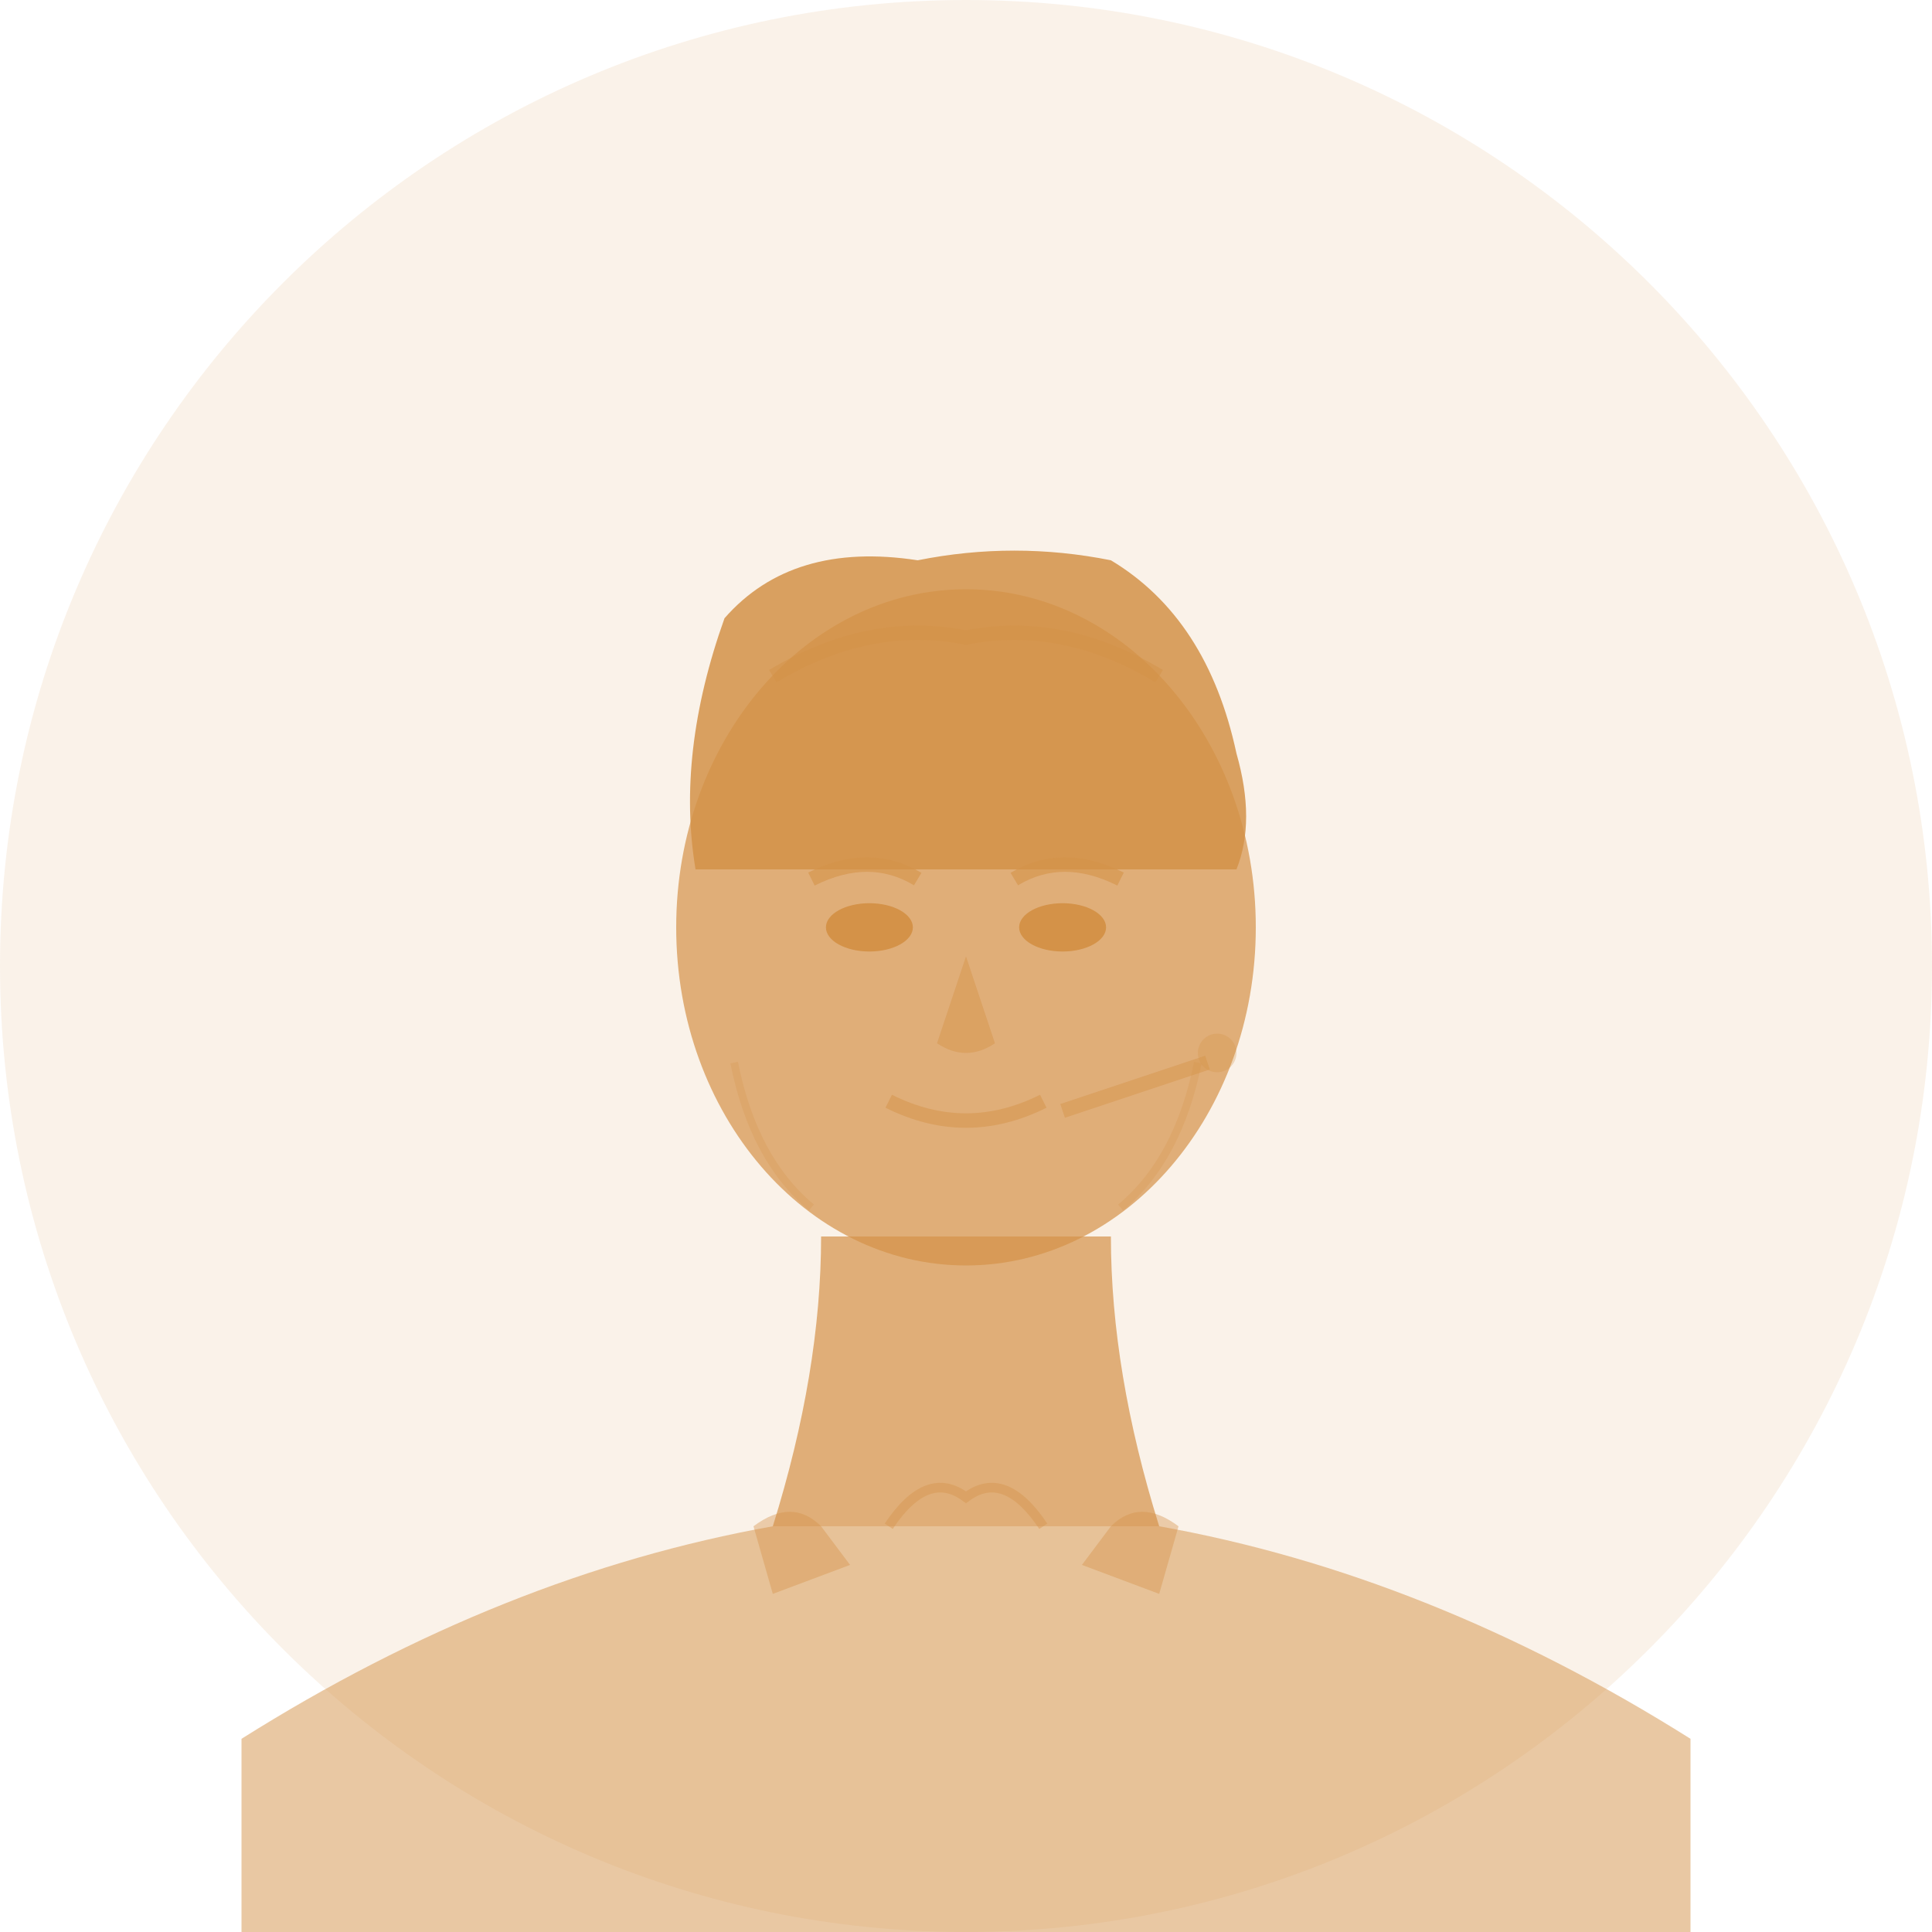
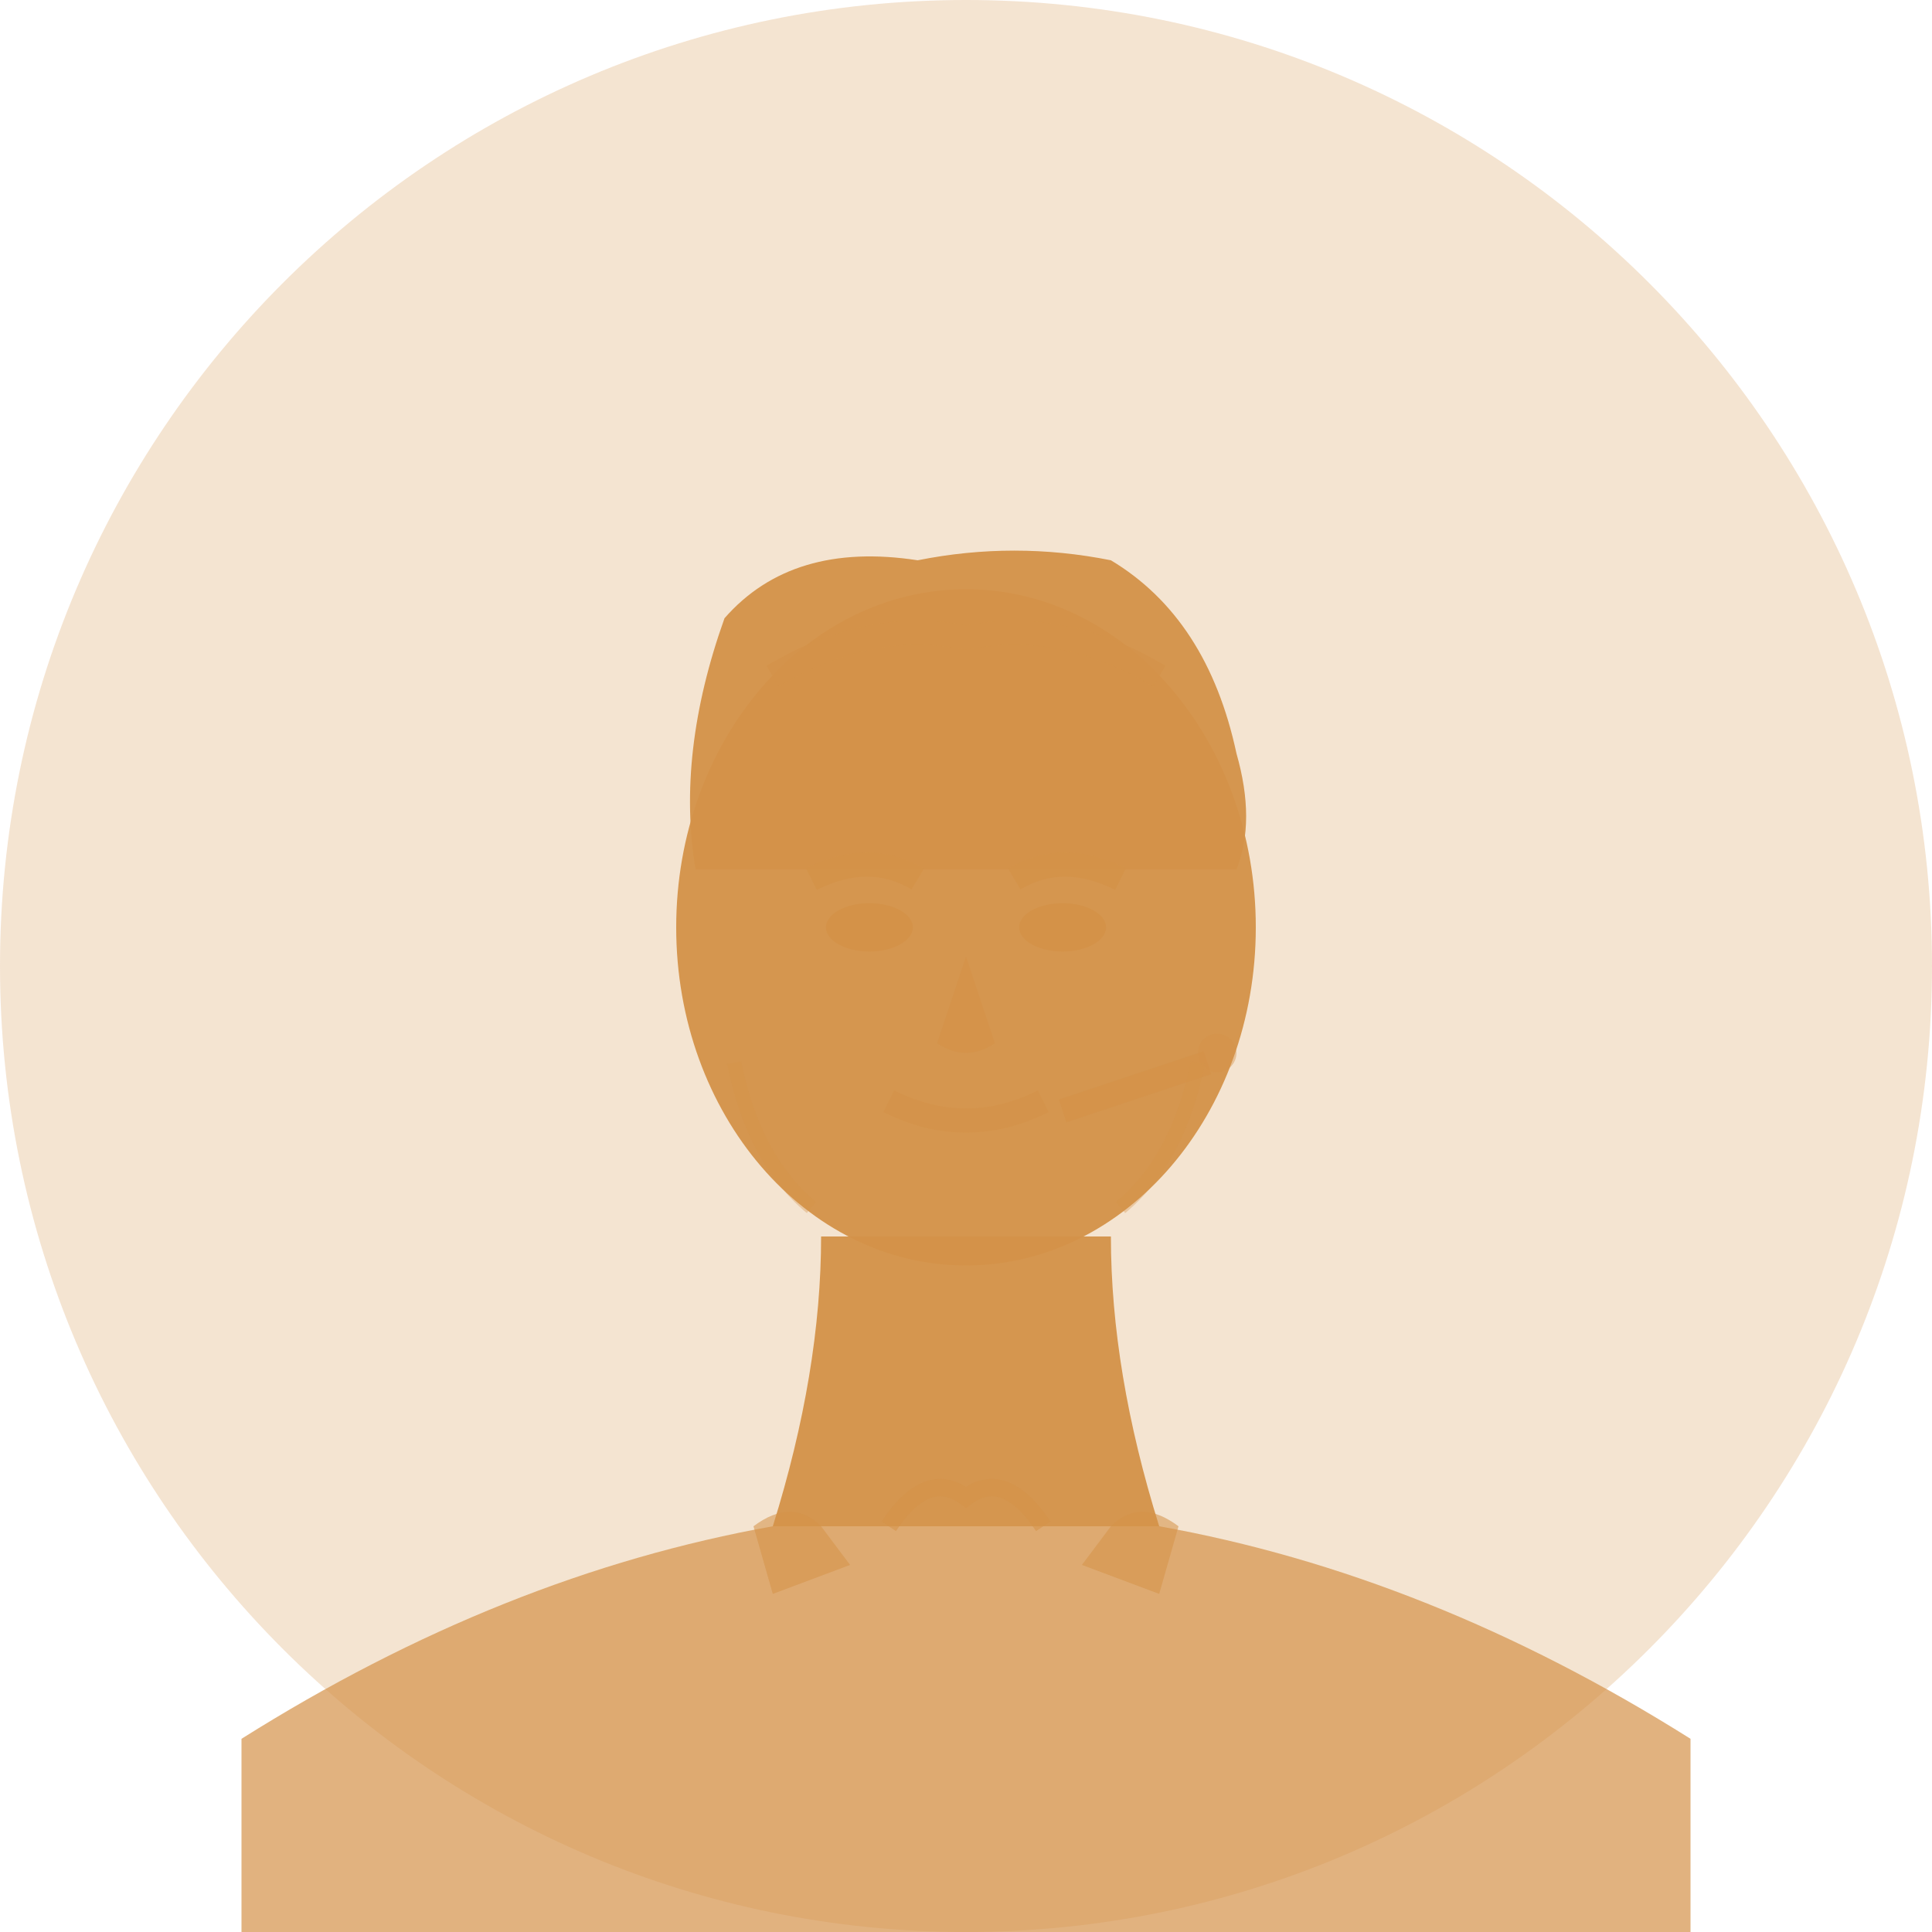
<svg xmlns="http://www.w3.org/2000/svg" viewBox="0 0 200 200" fill="none">
-   <rect width="200" height="200" rx="100" fill="#D49248" opacity="0.12" />
+   <rect width="200" height="200" rx="100" fill="#D49248" opacity="0.25" />
  <g transform="translate(100,100)">
-     <path d="M-15 28 Q-15 42 -20 58 L20 58 Q15 42 15 28Z" fill="#D49248" opacity="0.7" />
-     <path d="M-20 58 Q-48 63 -75 80 L-75 100 L75 100 L75 80 Q48 63 20 58Z" fill="#D49248" opacity="0.5" />
-     <path d="M-15 58 Q-18 55 -22 58 L-20 65 L-12 62Z" fill="#D49248" opacity="0.4" />
-     <path d="M15 58 Q18 55 22 58 L20 65 L12 62Z" fill="#D49248" opacity="0.4" />
-     <path d="M-8 58 Q-4 52 0 55 Q4 52 8 58" stroke="#D49248" stroke-width="1" fill="none" opacity="0.4" />
-     <ellipse cx="0" cy="-4" rx="30" ry="35" fill="#D49248" opacity="0.7" />
-     <path d="M-28 -10 Q-30 -22 -25 -36 Q-18 -44 -5 -42 Q5 -44 15 -42 Q25 -36 28 -22 Q30 -15 28 -10" fill="#D49248" opacity="0.85" />
-     <path d="M-20 -30 Q-10 -36 0 -34 Q10 -36 20 -30" stroke="#D49248" stroke-width="1.5" fill="none" opacity="0.5" />
+     <path d="M-15 28 Q-15 42 -20 58 L20 58 Q15 42 15 28Z" fill="#D49248" opacity="0.95" />
+     <path d="M-20 58 Q-48 63 -75 80 L-75 100 L75 100 L75 80 Q48 63 20 58Z" fill="#D49248" opacity="0.7" />
+     <path d="M-15 58 Q-18 55 -22 58 L-20 65 L-12 62Z" fill="#D49248" opacity="0.56" />
+     <path d="M15 58 Q18 55 22 58 L20 65 L12 62Z" fill="#D49248" opacity="0.56" />
+     <path d="M-8 58 Q-4 52 0 55 Q4 52 8 58" stroke="#D49248" stroke-width="1.8" fill="none" opacity="0.56" />
+     <ellipse cx="0" cy="-4" rx="30" ry="35" fill="#D49248" opacity="0.95" />
+     <path d="M-28 -10 Q-30 -22 -25 -36 Q-18 -44 -5 -42 Q5 -44 15 -42 Q25 -36 28 -22 Q30 -15 28 -10" fill="#D49248" opacity="0.95" />
+     <path d="M-20 -30 Q-10 -36 0 -34 Q10 -36 20 -30" stroke="#D49248" stroke-width="2.5" fill="none" opacity="0.7" />
    <ellipse cx="-10" cy="-4" rx="4.5" ry="2.5" fill="#D49248" />
    <ellipse cx="10" cy="-4" rx="4.5" ry="2.5" fill="#D49248" />
-     <path d="M-16 -9 Q-10 -12 -5 -9" stroke="#D49248" stroke-width="1.5" fill="none" opacity="0.6" />
-     <path d="M5 -9 Q10 -12 16 -9" stroke="#D49248" stroke-width="1.5" fill="none" opacity="0.6" />
-     <path d="M0 -1 L-3 8 Q0 10 3 8Z" fill="#D49248" opacity="0.45" />
-     <path d="M-8 14 Q0 18 8 14" stroke="#D49248" stroke-width="1.5" fill="none" opacity="0.5" />
-     <line x1="10" y1="15" x2="25" y2="10" stroke="#D49248" stroke-width="1.5" opacity="0.45" />
-     <circle cx="26" cy="9" r="2" fill="#D49248" opacity="0.3" />
-     <path d="M-24 10 Q-22 20 -16 25" stroke="#D49248" stroke-width="0.8" fill="none" opacity="0.25" />
-     <path d="M24 10 Q22 20 16 25" stroke="#D49248" stroke-width="0.8" fill="none" opacity="0.25" />
+     <path d="M-16 -9 Q-10 -12 -5 -9" stroke="#D49248" stroke-width="2.5" fill="none" opacity="0.84" />
+     <path d="M5 -9 Q10 -12 16 -9" stroke="#D49248" stroke-width="2.5" fill="none" opacity="0.84" />
+     <path d="M0 -1 L-3 8 Q0 10 3 8Z" fill="#D49248" opacity="0.63" />
+     <path d="M-8 14 Q0 18 8 14" stroke="#D49248" stroke-width="2.5" fill="none" opacity="0.7" />
+     <line x1="10" y1="15" x2="25" y2="10" stroke="#D49248" stroke-width="2.5" opacity="0.63" />
+     <circle cx="26" cy="9" r="2" fill="#D49248" opacity="0.42" />
+     <path d="M-24 10 Q-22 20 -16 25" stroke="#D49248" stroke-width="1.5" fill="none" opacity="0.35" />
+     <path d="M24 10 Q22 20 16 25" stroke="#D49248" stroke-width="1.5" fill="none" opacity="0.35" />
  </g>
</svg>
